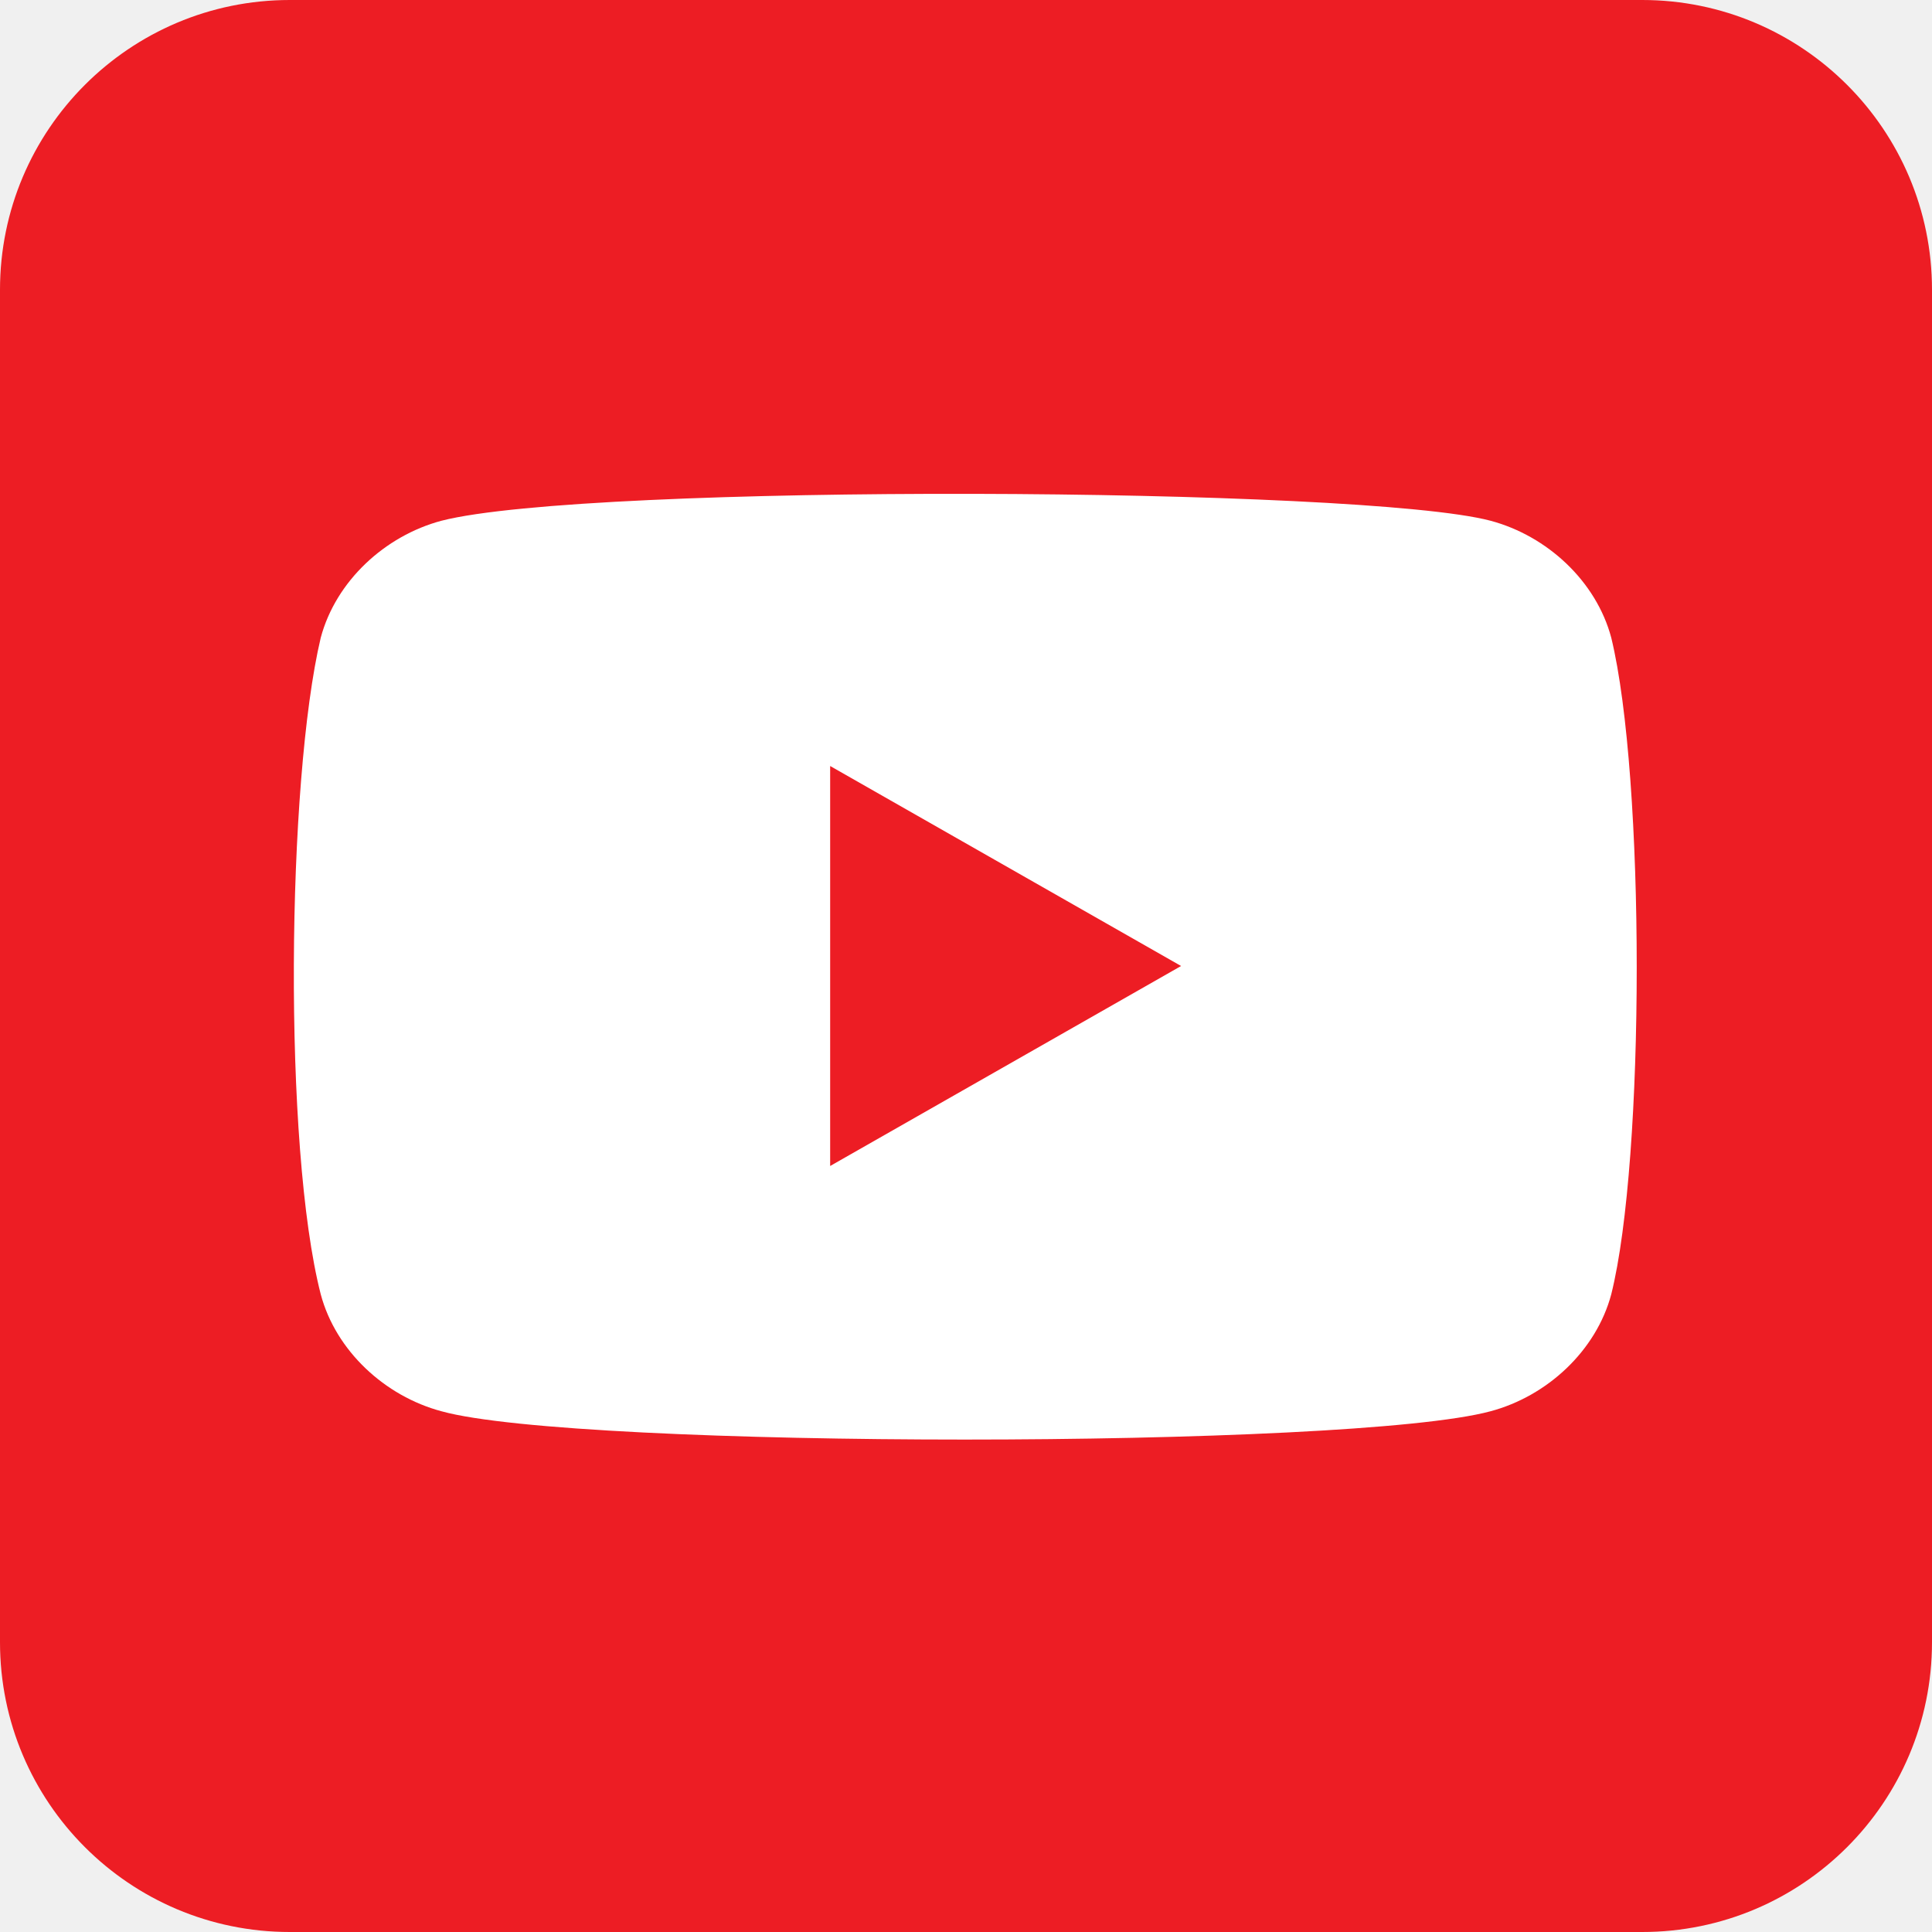
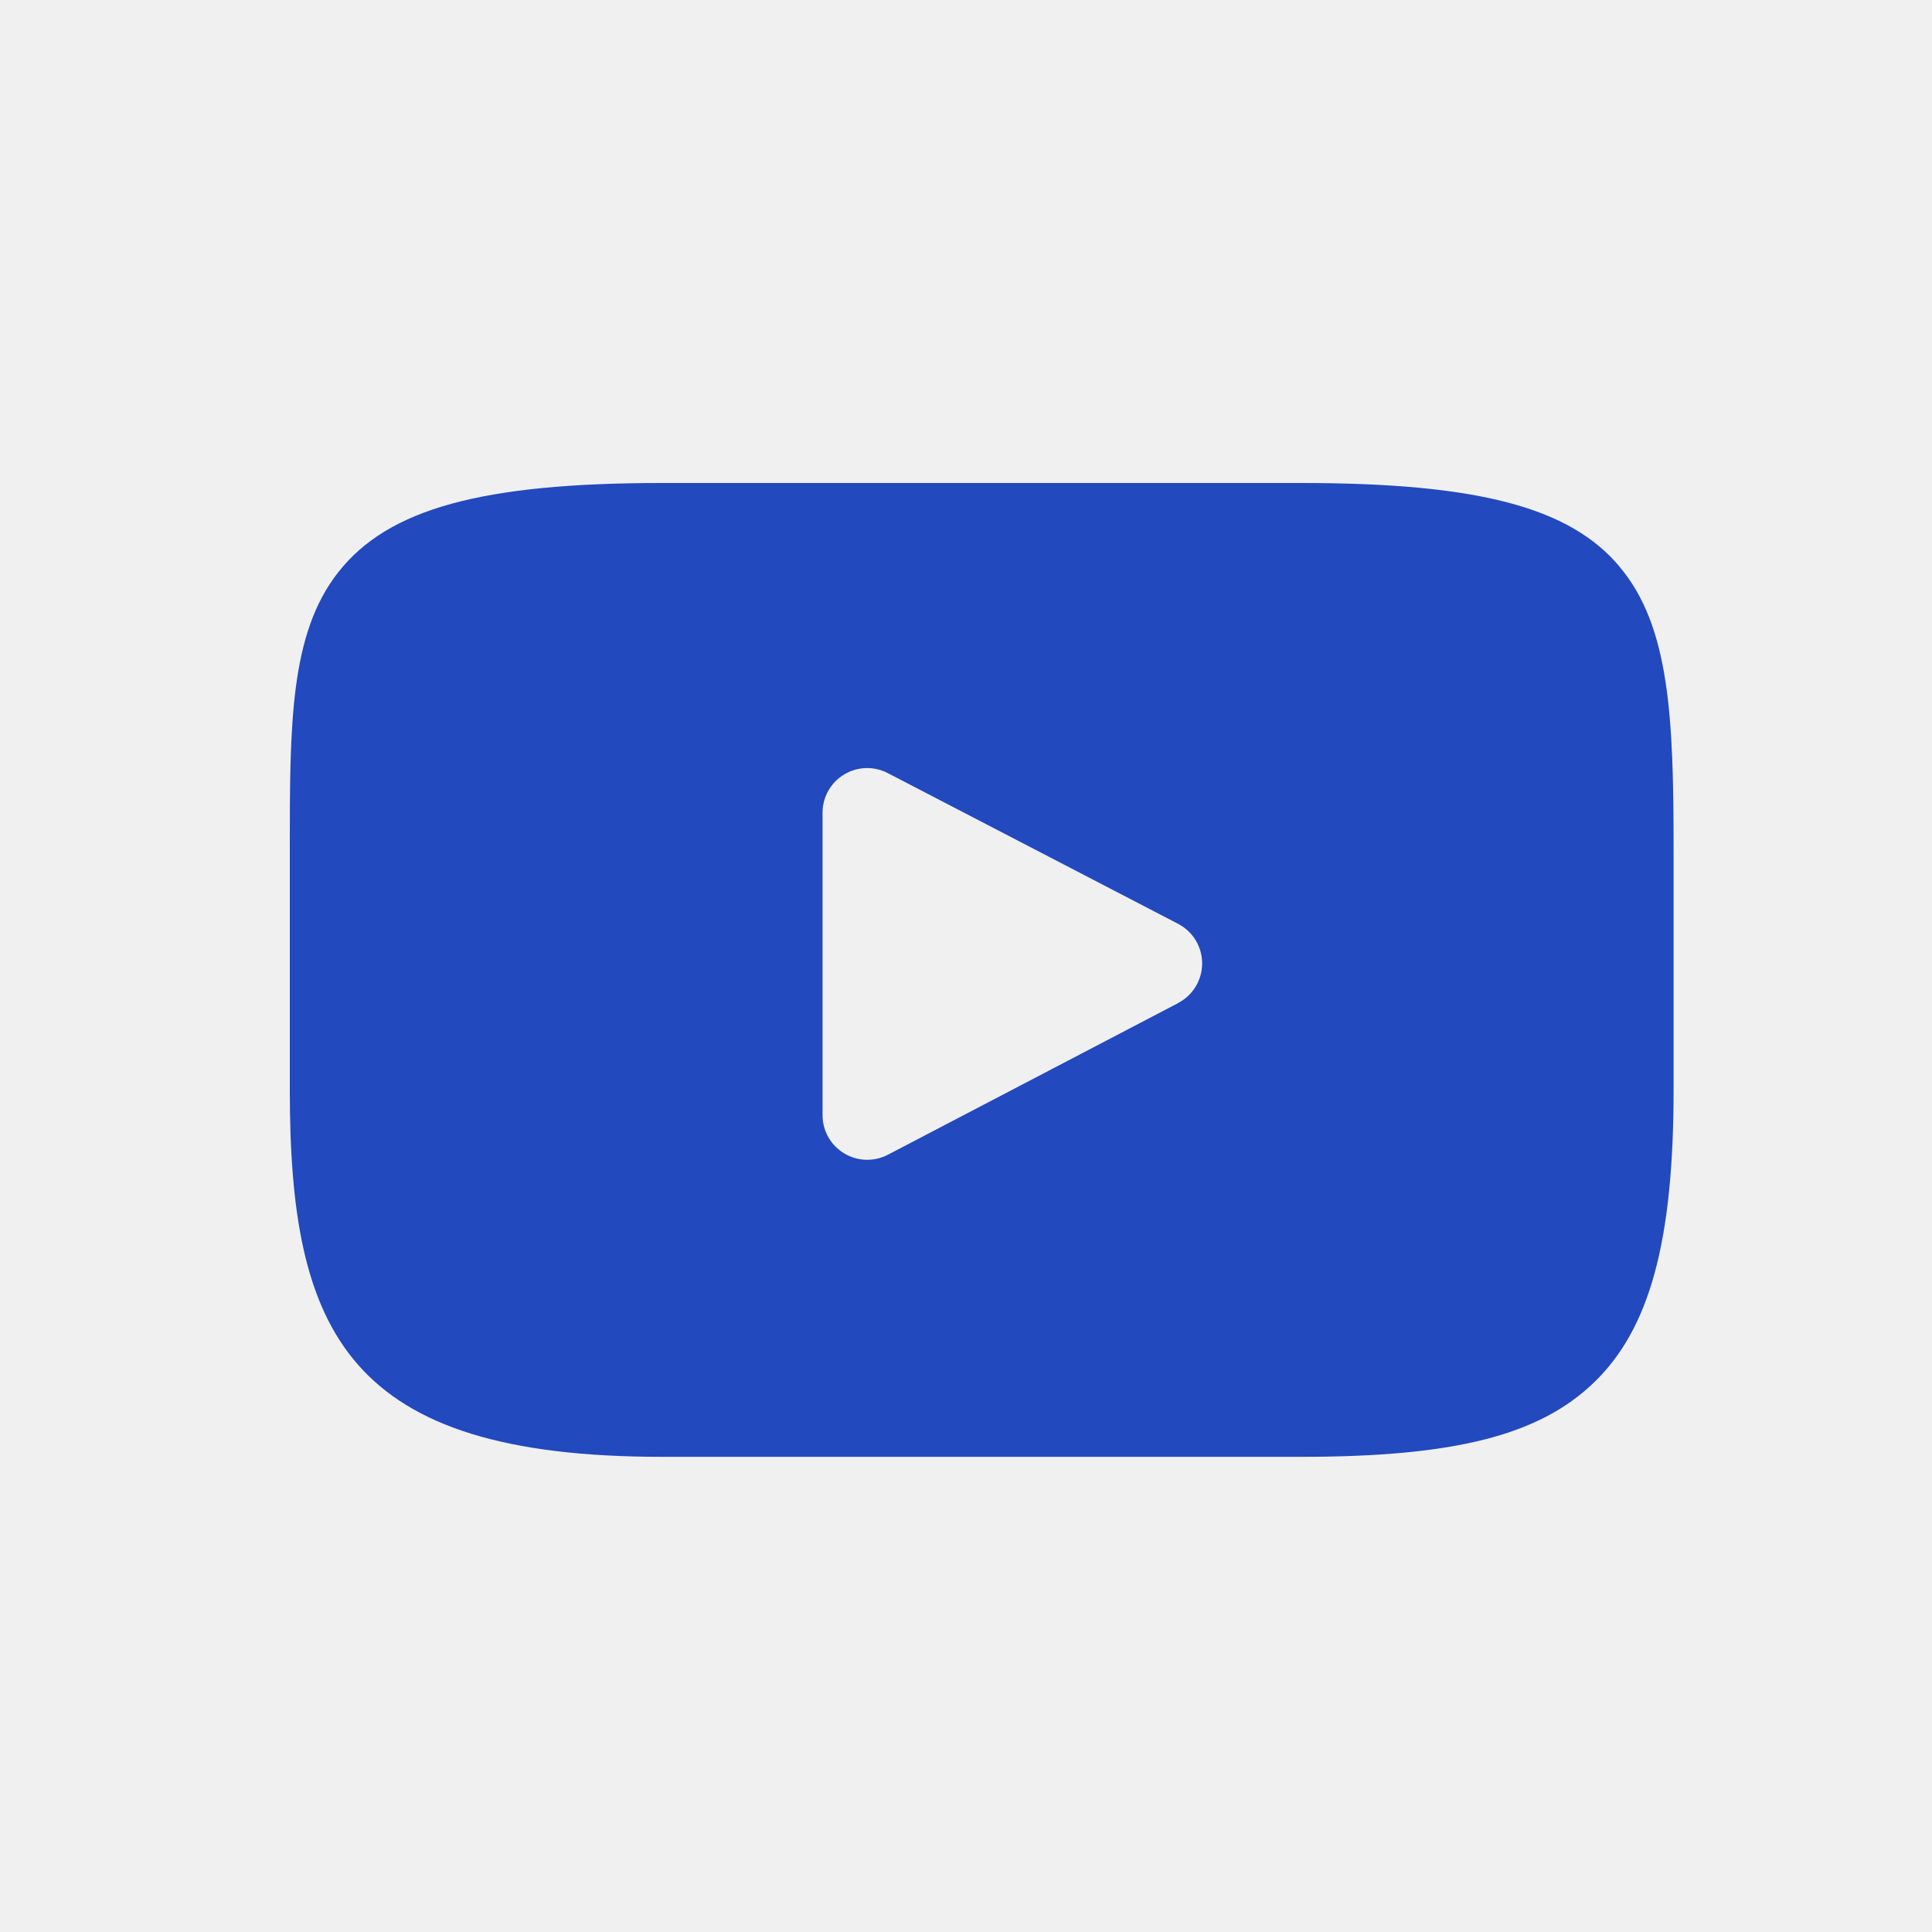
- <svg xmlns="http://www.w3.org/2000/svg" aria-label="YouTube" role="img" viewBox="0 0 512 512" fill="#ed1d24">
-   <rect width="512" height="512" rx="15%" />
-   <path d="m427 169c-4-15-17-27-32-31-34-9-239-10-278 0-15 4-28 16-32 31-9 38-10 135 0 174 4 15 17 27 32 31 36 10 241 10 278 0 15-4 28-16 32-31 9-36 9-137 0-174" fill="#fff" />
-   <path d="m220 203v106l93-53" />
+ <svg xmlns="http://www.w3.org/2000/svg" width="20" height="20">
+   <path fill="#2249BE" fill-rule="evenodd" d="M12.196 10.384l-3.005 1.57a.462.462 0 0 1-.453-.015.46.46 0 0 1-.223-.394V8.412a.462.462 0 0 1 .675-.409l3.005 1.56a.462.462 0 0 1 .001.82m4.57-4.517C16.249 5.25 15.295 5 13.472 5H6.853c-1.865 0-2.835.267-3.35.922C3 6.56 3 7.5 3 8.801v2.48c0 2.52.595 3.8 3.853 3.8h6.619c1.58 0 2.456-.221 3.023-.764.582-.556.83-1.463.83-3.036v-2.48c0-1.372-.039-2.318-.56-2.935" />
</svg>
